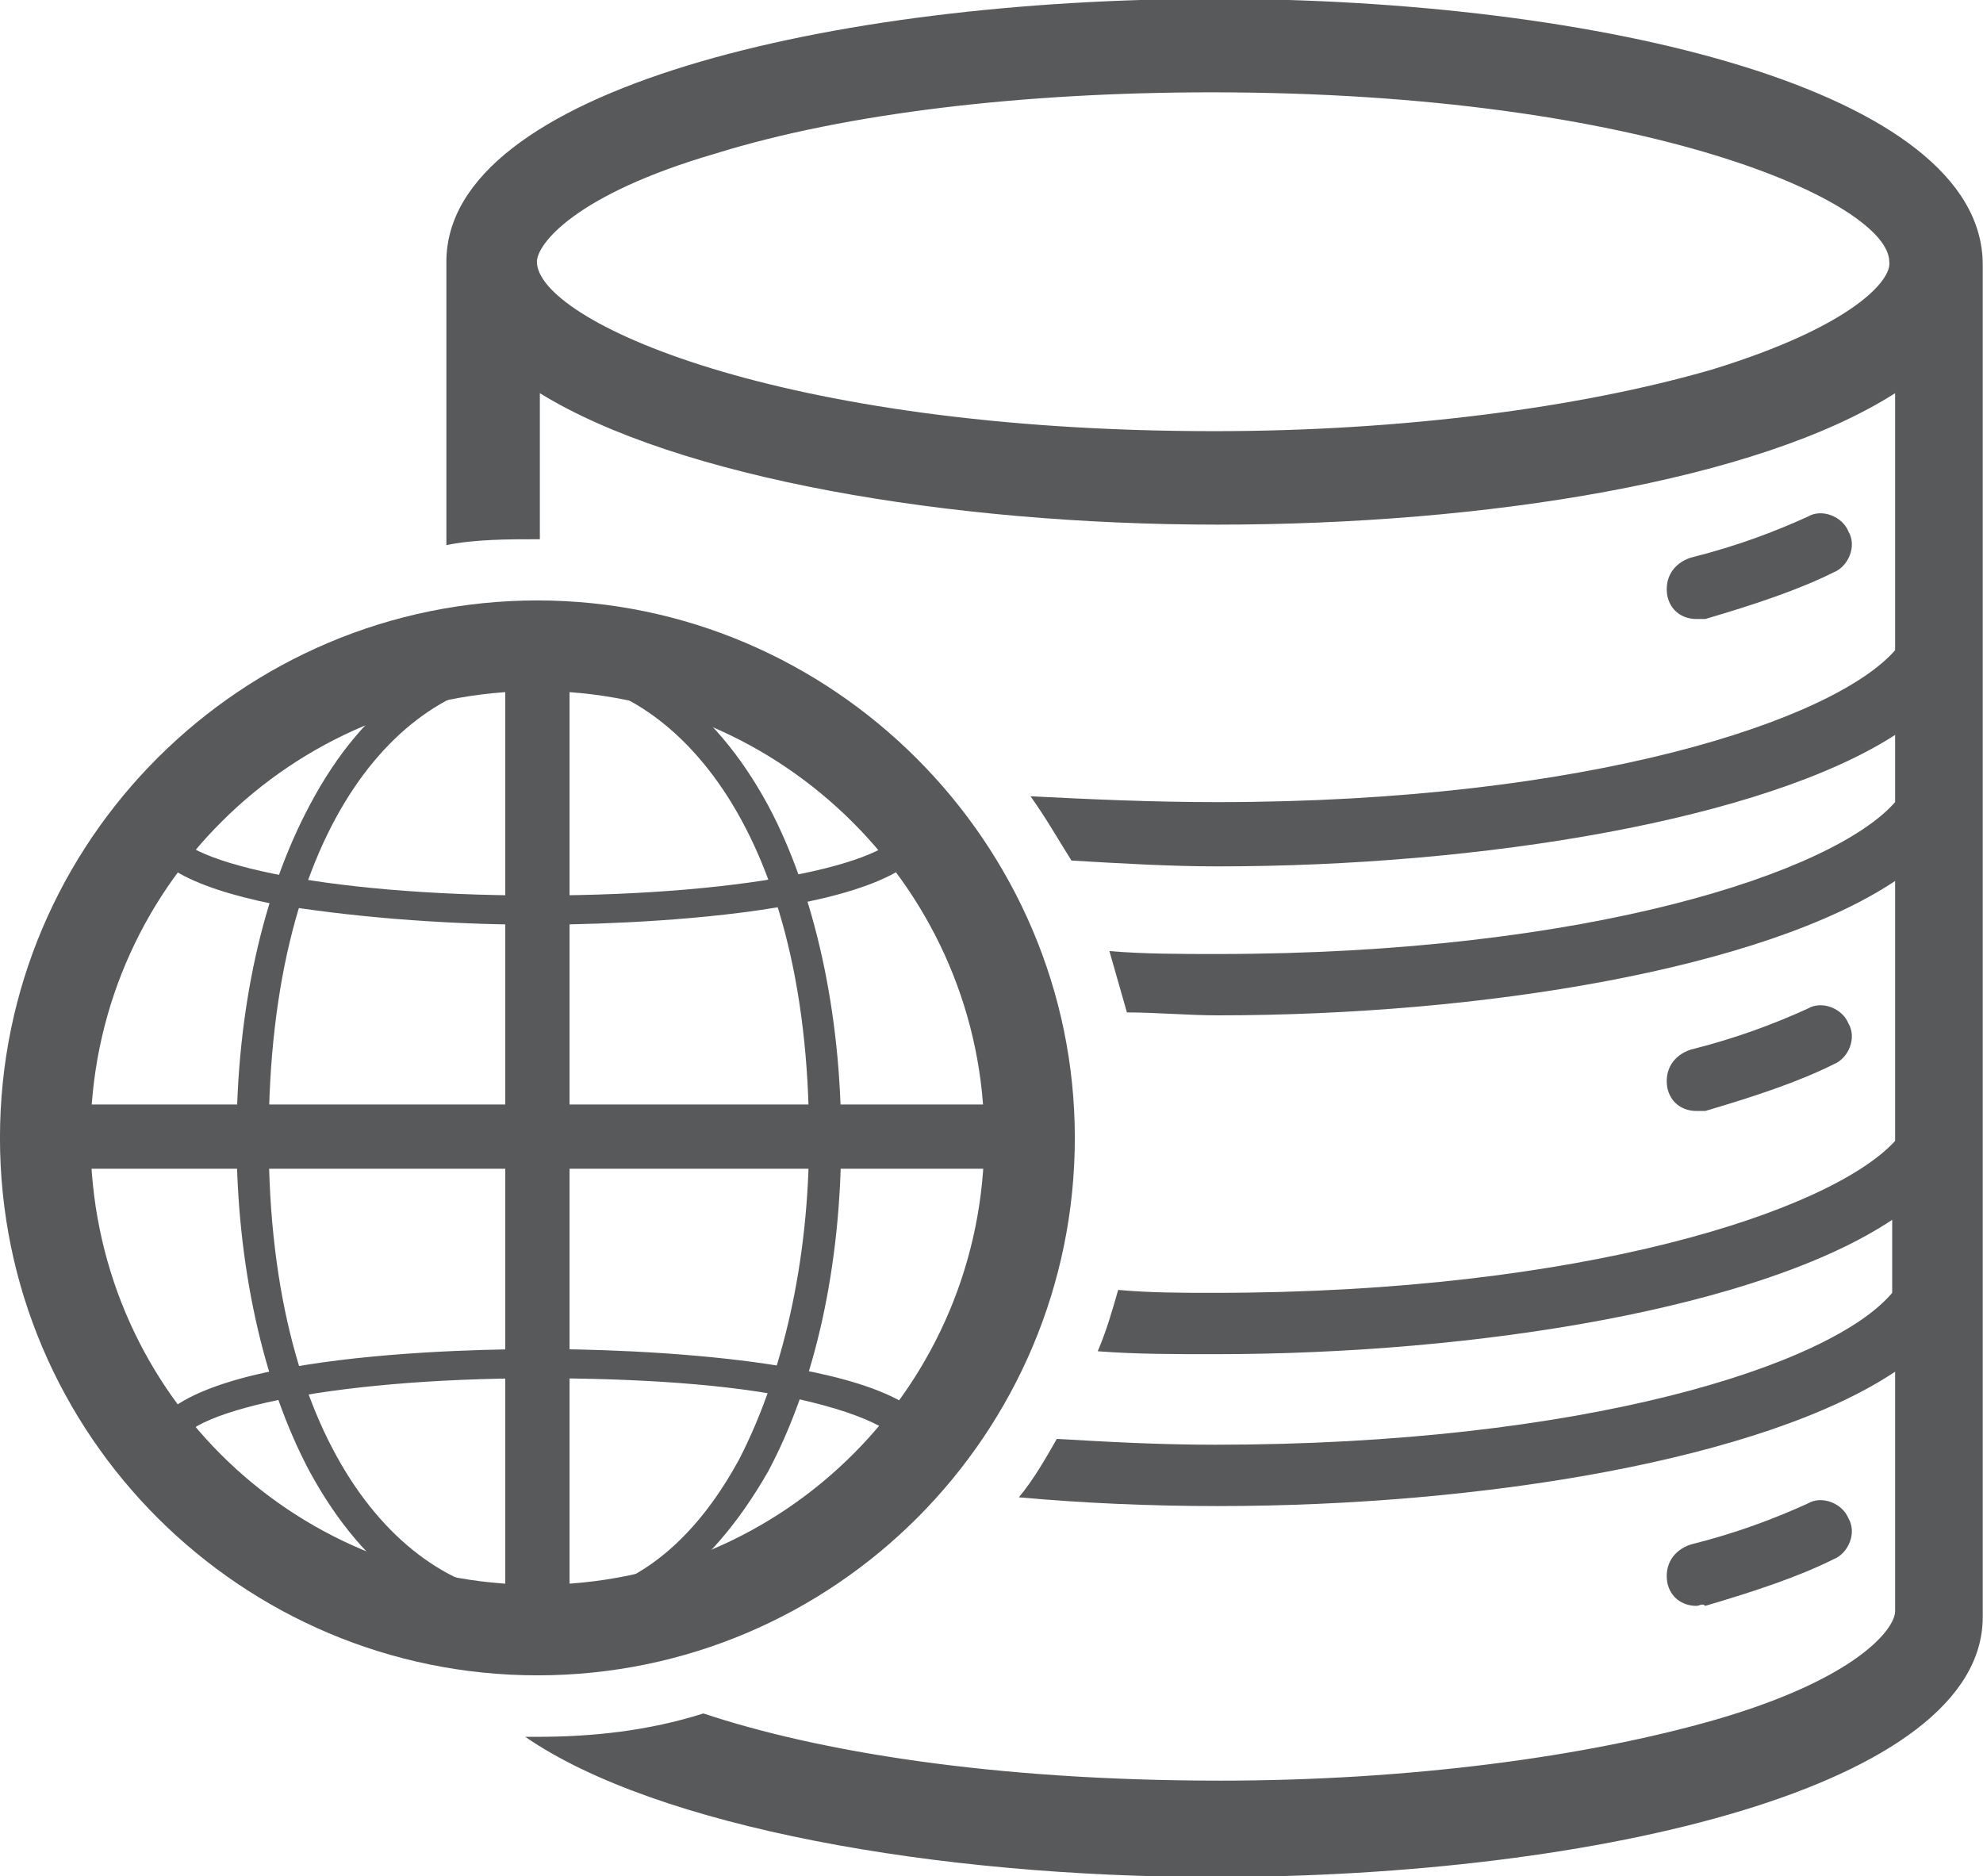
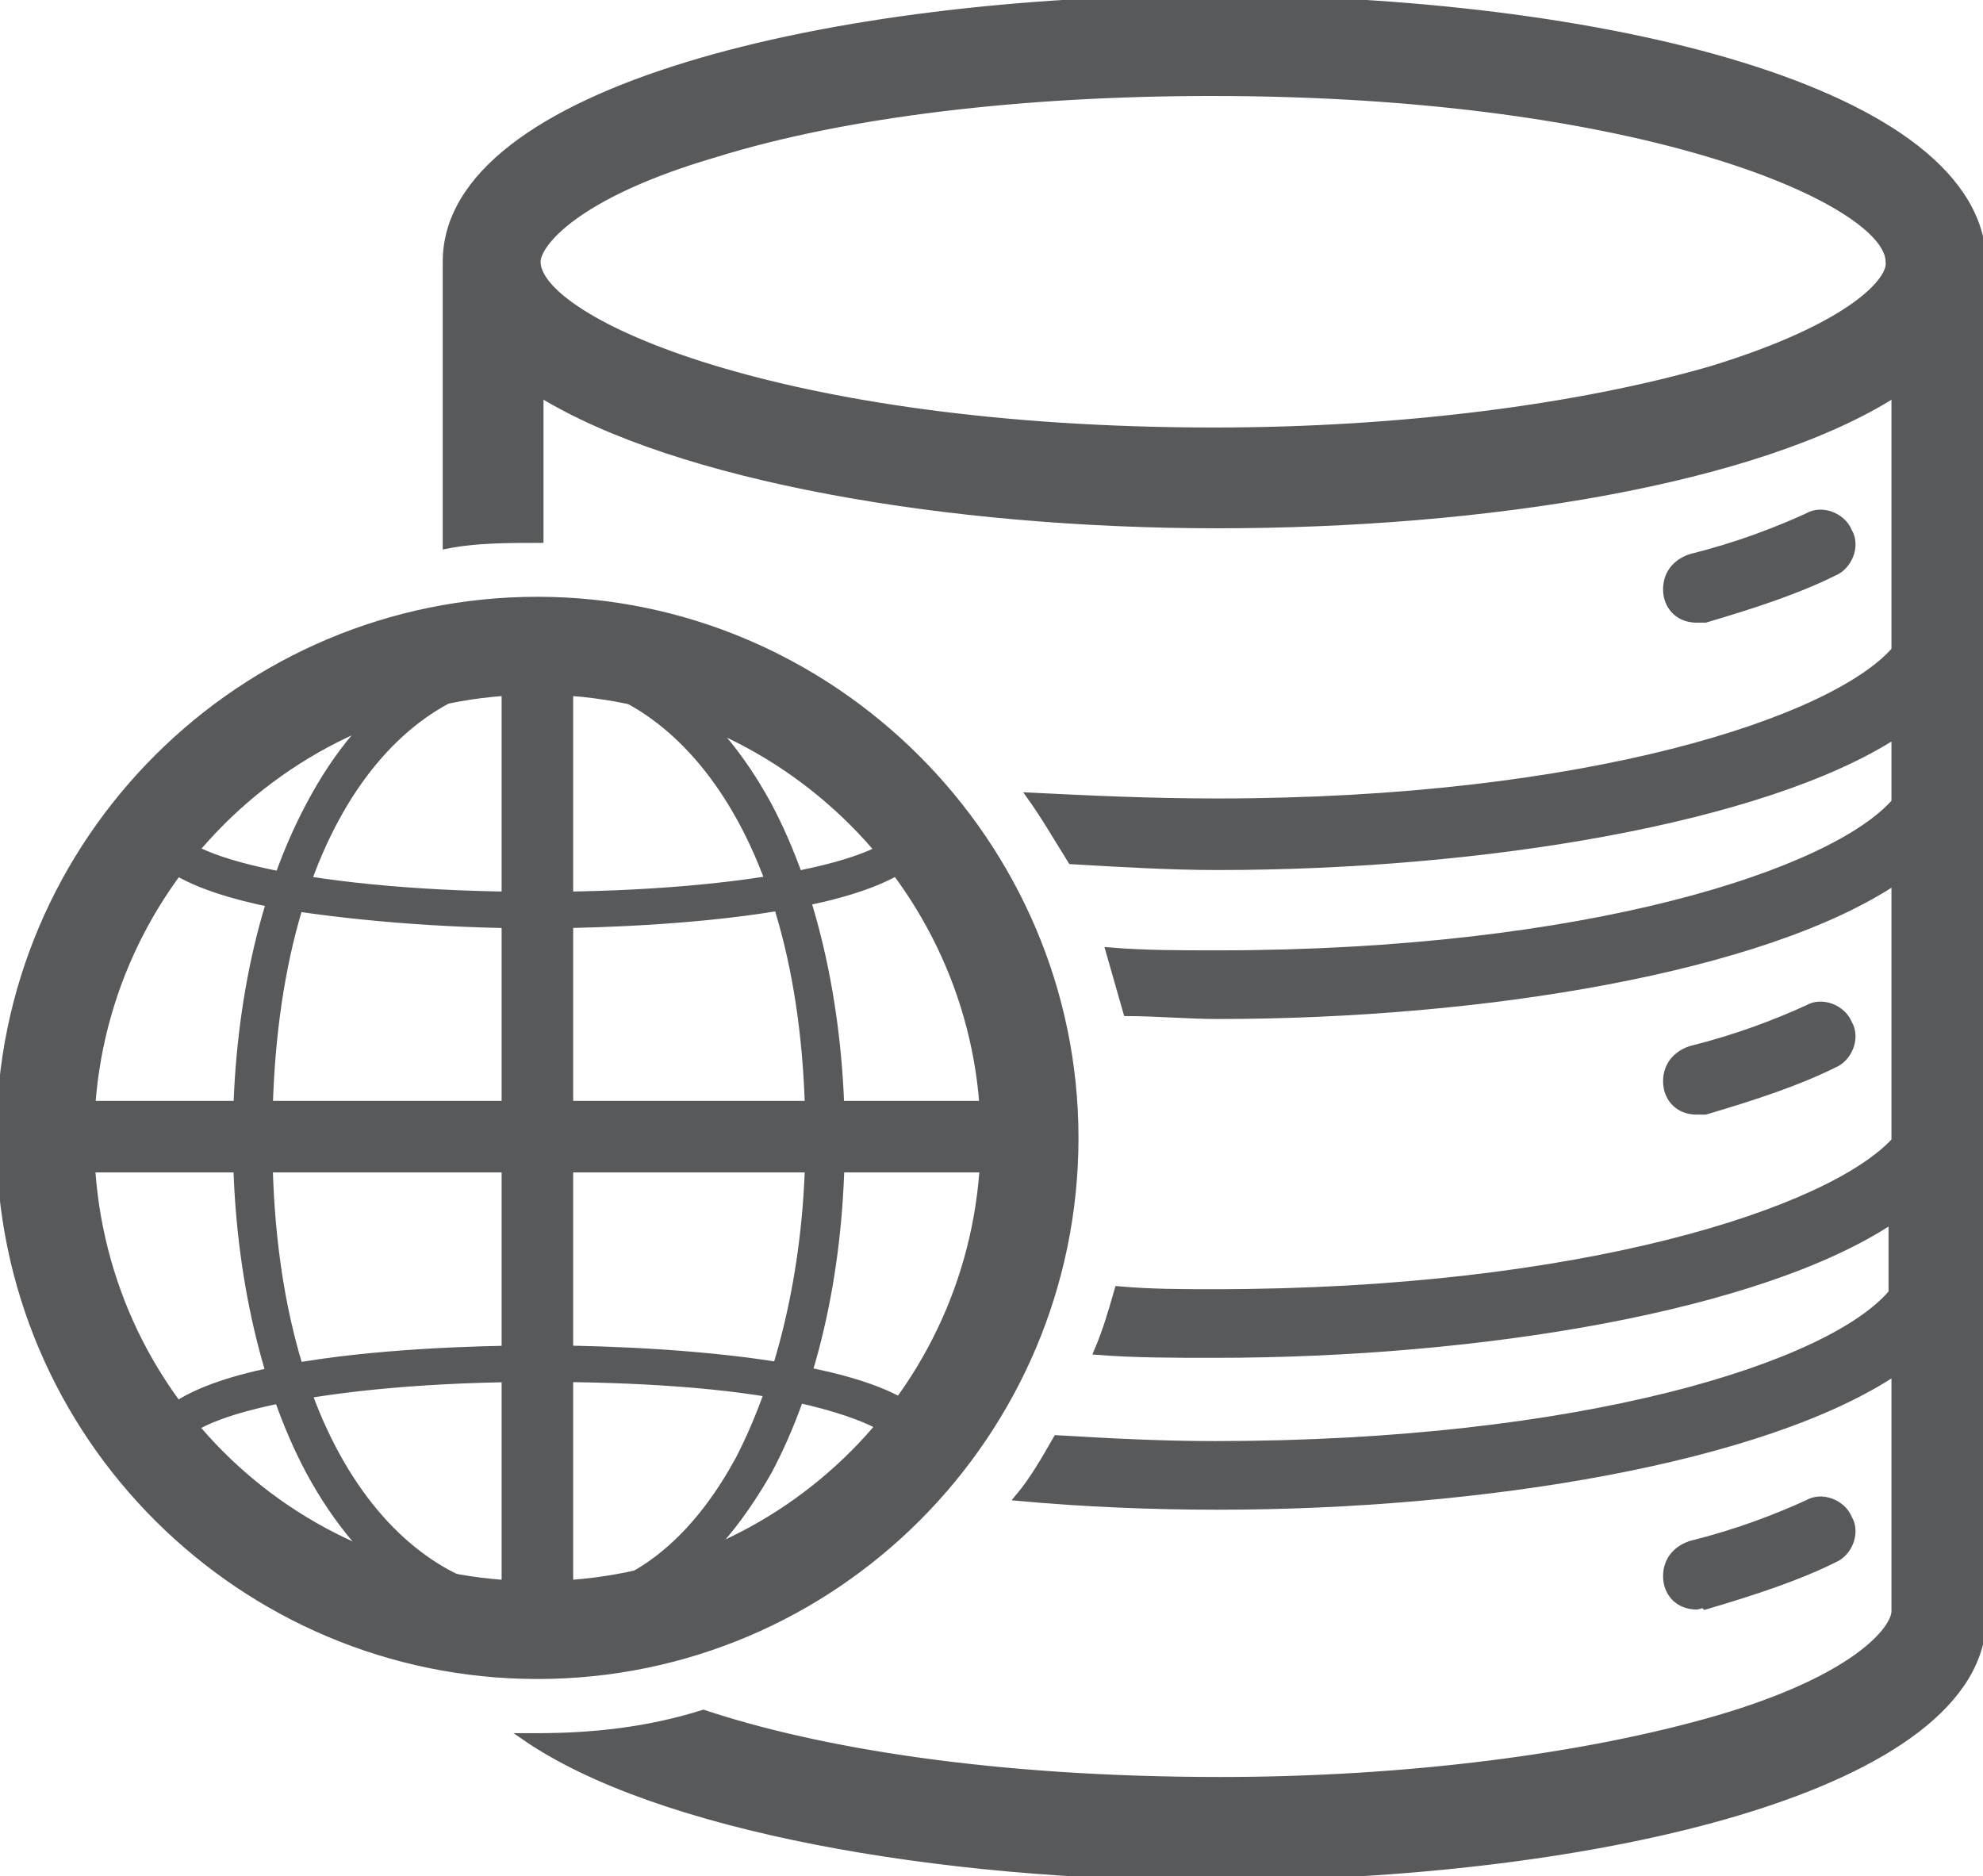
<svg xmlns="http://www.w3.org/2000/svg" version="1.1" id="svg267096" x="0px" y="0px" viewBox="0 0 55.3 52.3" style="enable-background:new 0 0 55.3 52.3;" xml:space="preserve">
  <style type="text/css">
- 	.st0{fill:#58595B;}
+ 	.st0{fill:#58595B;stroke:#58595B;stroke-width:0.25;}
</style>
  <g id="layer1" transform="translate(-175.452,-161.529)">
    <g id="g4671-1" transform="matrix(2.308905,0,0,2.308905,72.95331,44.79142)">
      <g id="g653-9" transform="matrix(0.3527778,0,0,-0.3527778,51.68918,52.13343)">
        <path id="path655-5" class="st0" d="M37.9-8.2c-4.5-1.3-10.6-2.1-17-2.1c-15,0-23.2,3.8-23.2,5.8c0,0.6,1.3,2.3,6.1,3.7     c4.5,1.4,10.6,2.1,17,2.1c15,0,23.2-3.8,23.2-5.8C44.1-5.1,42.8-6.7,37.9-8.2 M20.9,4.5C7.8,4.5-5.4,1.4-5.4-4.5v-9.7     c1,0.2,2.1,0.2,3.2,0.2v5c4.7-2.9,14-4.5,23.2-4.5c9.2,0,18.5,1.5,23.2,4.5v-8.8c-2.1-2.4-10.5-5.2-23.2-5.2     c-2.3,0-4.4,0.1-6.4,0.2c0.5-0.7,0.9-1.4,1.4-2.2c1.7-0.1,3.4-0.2,5-0.2c9.1,0,18.7,1.6,23.2,4.5V-23c-2.1-2.4-10.5-5.2-23.2-5.2     c-1.3,0-2.5,0-3.7,0.1c0.2-0.7,0.4-1.4,0.6-2.1c1,0,2.1-0.1,3.1-0.1c9.1,0,18.7,1.6,23.2,4.6v-8.9C42-37,33.5-39.8,20.9-39.8     c-1.1,0-2.2,0-3.3,0.1c-0.2-0.7-0.4-1.4-0.7-2.1c1.3-0.1,2.6-0.1,4-0.1c9.1,0,18.7,1.6,23.2,4.6v-2.5C42-42.3,33.5-45,20.9-45     c-1.9,0-3.7,0.1-5.4,0.2c-0.4-0.7-0.8-1.4-1.3-2c2.2-0.2,4.5-0.3,6.8-0.3c9.1,0,18.7,1.6,23.2,4.6v-8.2c0-0.6-1.3-2.3-6.1-3.7     c-4.5-1.3-10.6-2.1-17-2.1c-7.8,0-13.8,1-17.7,2.3C1.5-54.8-0.4-55-2.3-55c-0.1,0-0.3,0-0.4,0c4.5-3.1,14.1-4.8,23.6-4.8     c13.1,0,26.3,3.1,26.3,8.9v46.3C47.2,1.4,34,4.5,20.9,4.5" />
      </g>
      <g id="g657-7" transform="matrix(0.3527778,0,0,-0.3527778,46.68548,53.50758)">
        <path id="path659-4" class="st0" d="M11.9-15.3c-8.4,0-15.3-6.8-15.3-15.3s6.8-15.3,15.3-15.3S27.2-39,27.2-30.6     S20.3-15.3,11.9-15.3 M11.9-49C1.8-49-6.5-40.8-6.5-30.6s8.3,18.4,18.4,18.4s18.4-8.3,18.4-18.4S22.1-49,11.9-49" />
      </g>
      <g id="g661-1" transform="matrix(0.3527778,0,0,-0.3527778,48.71311,55.53848)">
        <path id="path663-2" class="st0" d="M22.5-25.9h-32.6c-0.6,0-1.1,0.5-1.1,1.1c0,0.6,0.5,1.1,1.1,1.1h32.6c0.6,0,1.1-0.5,1.1-1.1     C23.5-25.4,23.1-25.9,22.5-25.9" />
      </g>
      <g id="g665-2" transform="matrix(0.3527778,0,0,-0.3527778,46.68548,54.49588)">
        <path id="path667-1" class="st0" d="M11.9-20.5c-3.4,0-6.6,0.3-9,0.7c-3,0.6-4.5,1.5-4.5,2.7c0,0.3,0.2,0.5,0.5,0.5     c0.3,0,0.5-0.2,0.5-0.5c0-1.2,5-2.4,12.5-2.4s12.5,1.2,12.5,2.4c0,0.3,0.2,0.5,0.5,0.5s0.5-0.2,0.5-0.5     C25.4-20.3,14.2-20.5,11.9-20.5" />
      </g>
      <g id="g669-6" transform="matrix(0.3527778,0,0,-0.3527778,48.30071,56.79871)">
        <path id="path671-2" class="st0" d="M20.3-32.4c-0.3,0-0.5,0.2-0.5,0.5c0,0.4-0.9,1.1-3.6,1.7c-2.3,0.5-5.5,0.7-8.8,0.7     c-7.4,0-12.4-1.2-12.4-2.4c0-0.3-0.2-0.5-0.5-0.5c-0.3,0-0.5,0.2-0.5,0.5c0,3.3,11.3,3.4,13.5,3.4c2.3,0,13.5-0.2,13.5-3.4     C20.9-32.2,20.6-32.4,20.3-32.4" />
      </g>
      <g id="g673-0" transform="matrix(0.3527778,0,0,-0.3527778,46.68548,57.56614)">
        <path id="path675-2" class="st0" d="M11.9-36.4c-0.6,0-1.1,0.5-1.1,1.1v32.6c0,0.6,0.5,1.1,1.1,1.1S13-2.2,13-2.8v-32.6     C13-36,12.5-36.4,11.9-36.4" />
      </g>
      <g id="g677-2" transform="matrix(0.3527778,0,0,-0.3527778,46.68548,57.50053)">
        <path id="path679-9" class="st0" d="M11.9-36.1c-0.3,0-0.5,0.2-0.5,0.5c0,0.3,0.2,0.5,0.5,0.5c3.6,0,5.7,2.6,6.9,4.8     c1.5,2.9,2.4,6.8,2.4,11c0,10.8-4.8,15.8-9.2,15.8c-0.3,0-0.5,0.2-0.5,0.5c0,0.3,0.2,0.5,0.5,0.5c3.2,0,5.9-1.9,7.8-5.4     c1.6-3,2.5-7.1,2.5-11.4c0-4.4-0.9-8.4-2.5-11.4C17.8-34.2,15.2-36.1,11.9-36.1" />
      </g>
      <g id="g681-7" transform="matrix(0.3527778,0,0,-0.3527778,46.68548,57.50053)">
        <path id="path683-4" class="st0" d="M11.9-36.1c-3.2,0-5.9,1.9-7.8,5.4c-1.6,3-2.5,7.1-2.5,11.4c0,4.4,0.9,8.4,2.5,11.4     C6-4.3,8.7-2.5,11.9-2.5c0.3,0,0.5-0.2,0.5-0.5s-0.2-0.5-0.5-0.5c-4.5,0-9.2-4.9-9.2-15.8C2.7-30.1,7.5-35,11.9-35     c0.3,0,0.5-0.2,0.5-0.5C12.5-35.9,12.2-36.1,11.9-36.1" />
      </g>
      <g id="g685-3" transform="matrix(0.3527778,0,0,-0.3527778,51.61873,53.20278)">
        <path id="path687-5" class="st0" d="M37.6-13.7c-0.5,0-0.9,0.3-1,0.8c-0.1,0.6,0.2,1.1,0.8,1.3c1.6,0.4,2.9,0.9,4,1.4     c0.5,0.3,1.2,0,1.4-0.5c0.3-0.5,0-1.2-0.5-1.4c-1.2-0.6-2.7-1.1-4.4-1.6C37.8-13.7,37.7-13.7,37.6-13.7" />
      </g>
      <g id="g689-6" transform="matrix(0.3527778,0,0,-0.3527778,51.61873,55.29912)">
        <path id="path691-1" class="st0" d="M37.6-24.6c-0.5,0-0.9,0.3-1,0.8c-0.1,0.6,0.2,1.1,0.8,1.3c1.6,0.4,2.9,0.9,4,1.4     c0.5,0.3,1.2,0,1.4-0.5c0.3-0.5,0-1.2-0.5-1.4c-1.2-0.6-2.7-1.1-4.4-1.6C37.8-24.6,37.7-24.6,37.6-24.6" />
      </g>
      <g id="g693-4" transform="matrix(0.3527778,0,0,-0.3527778,51.61873,57.39568)">
        <path id="path695-0" class="st0" d="M37.6-35.6c-0.5,0-0.9,0.3-1,0.8c-0.1,0.6,0.2,1.1,0.8,1.3c1.6,0.4,2.9,0.9,4,1.4     c0.5,0.3,1.2,0,1.4-0.5c0.3-0.5,0-1.2-0.5-1.4c-1.2-0.6-2.7-1.1-4.4-1.6C37.8-35.5,37.7-35.6,37.6-35.6" />
      </g>
    </g>
  </g>
</svg>
